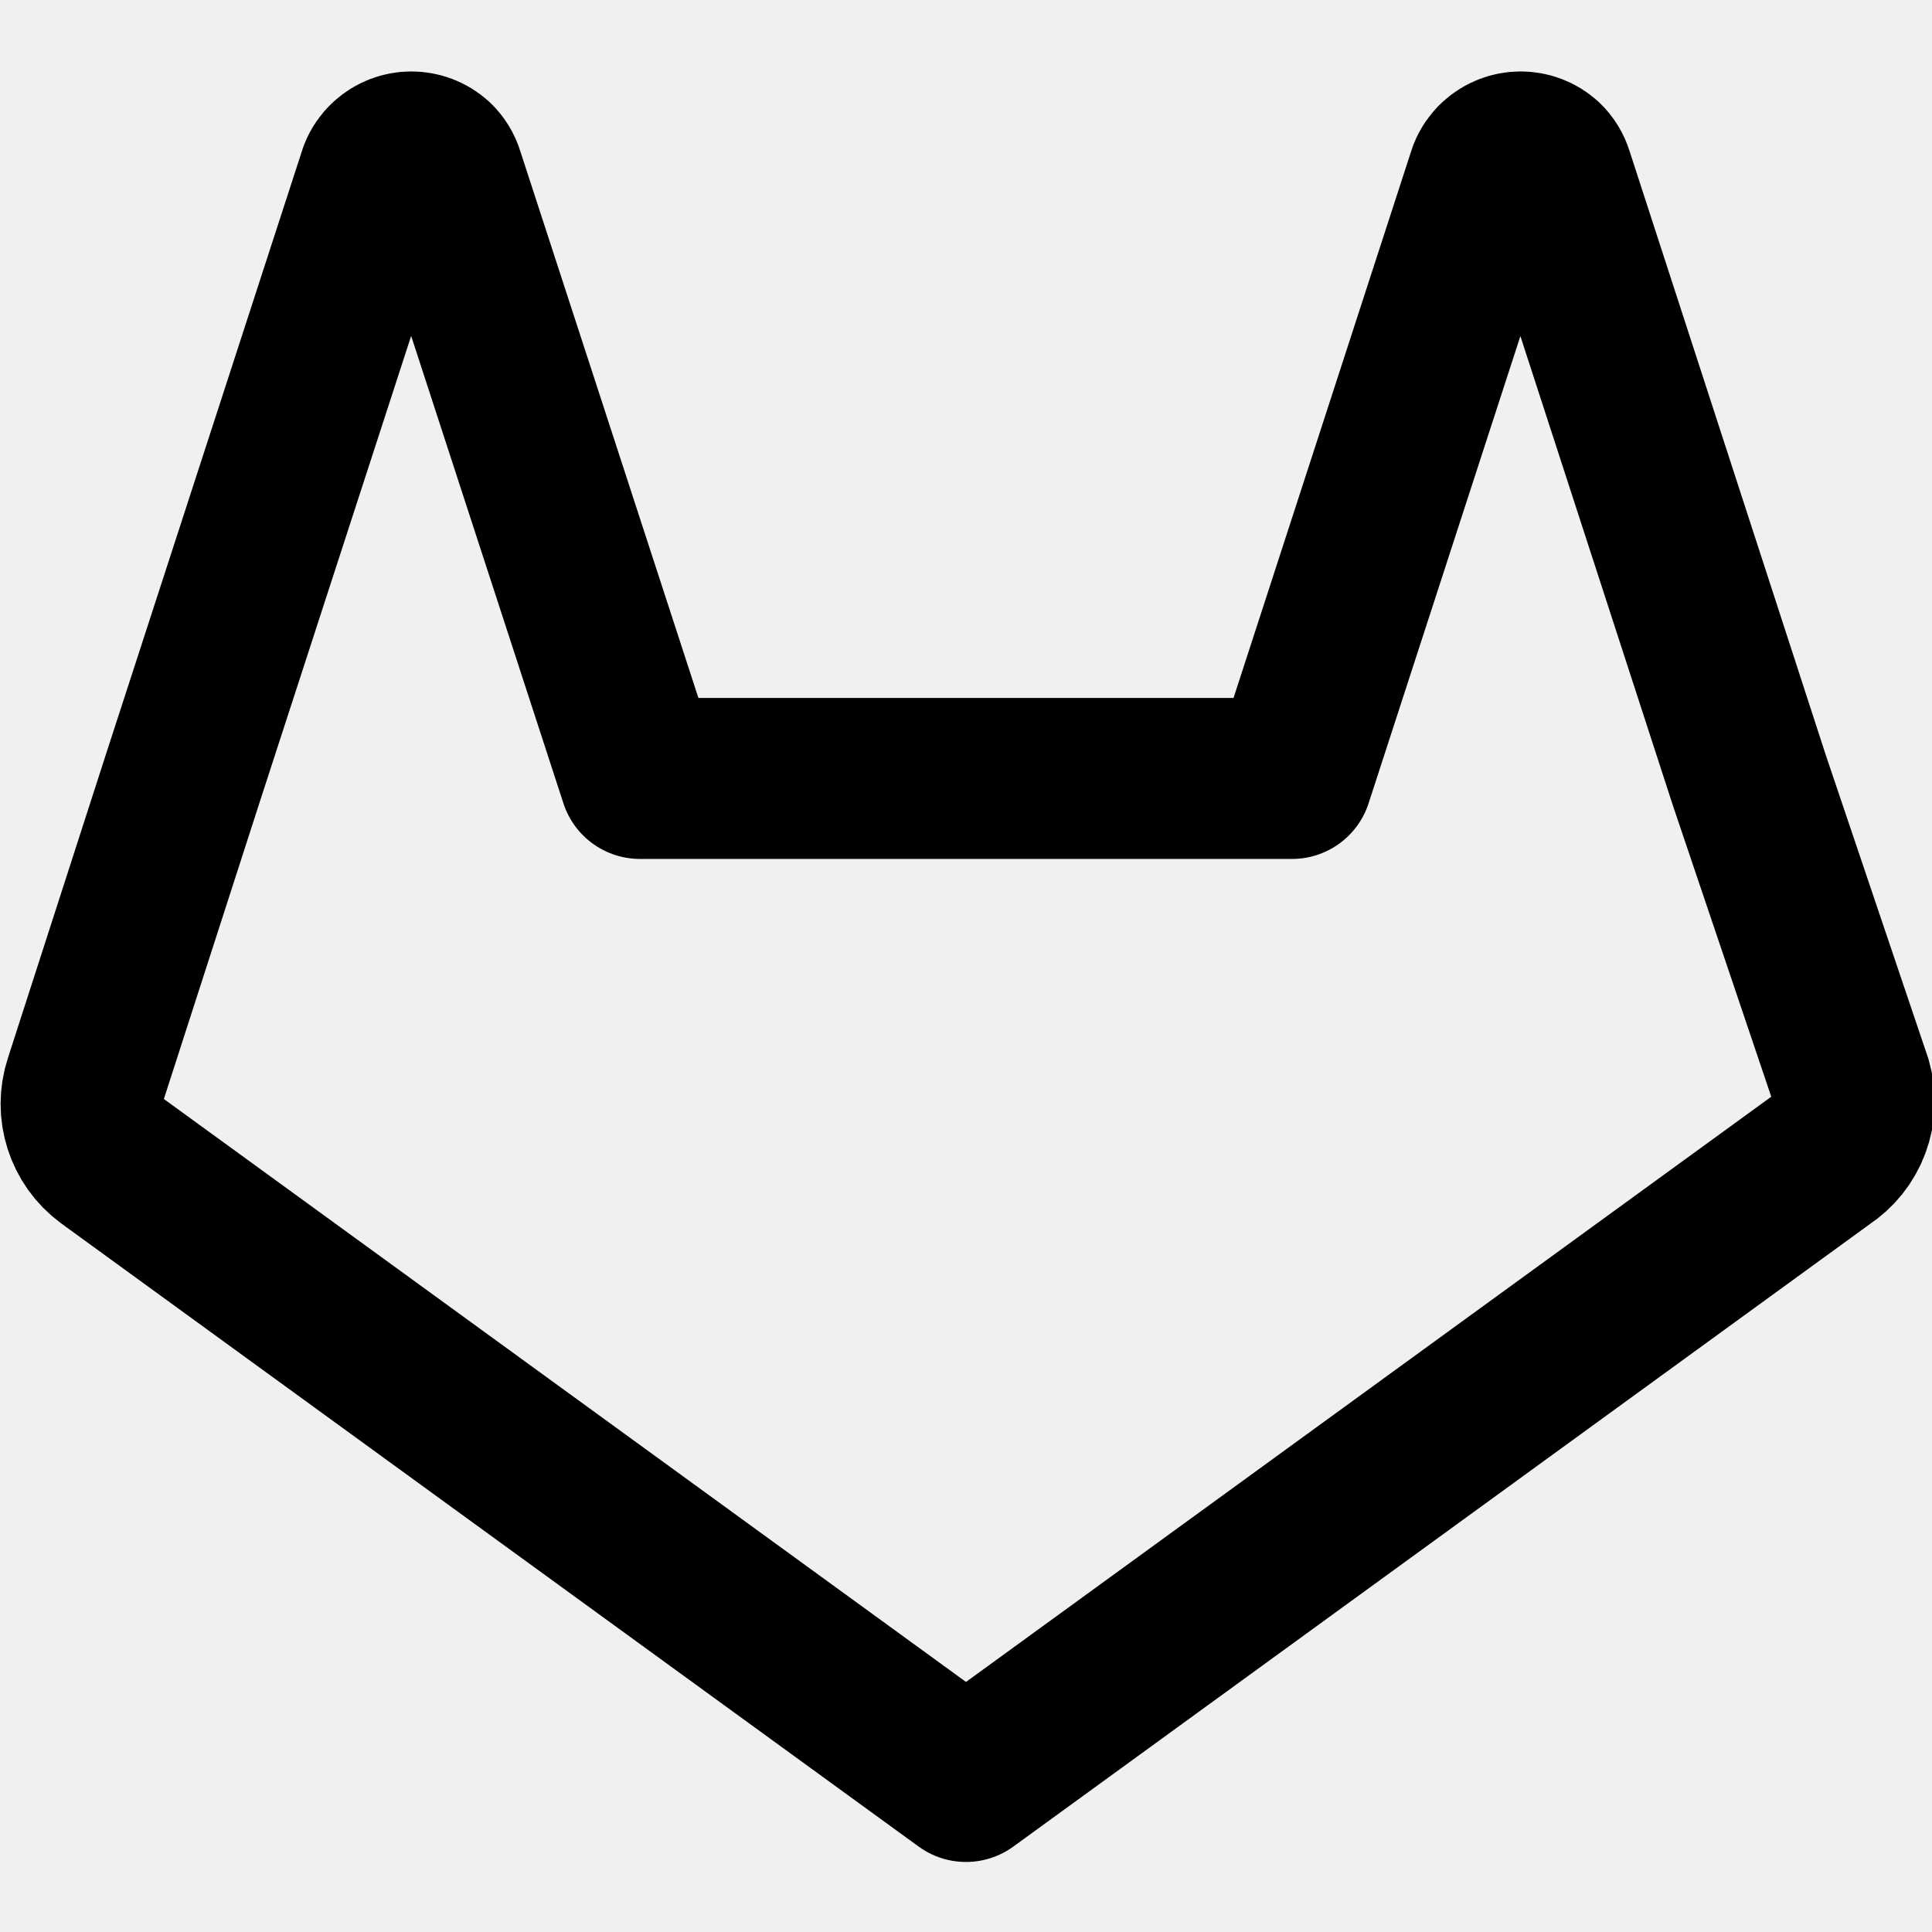
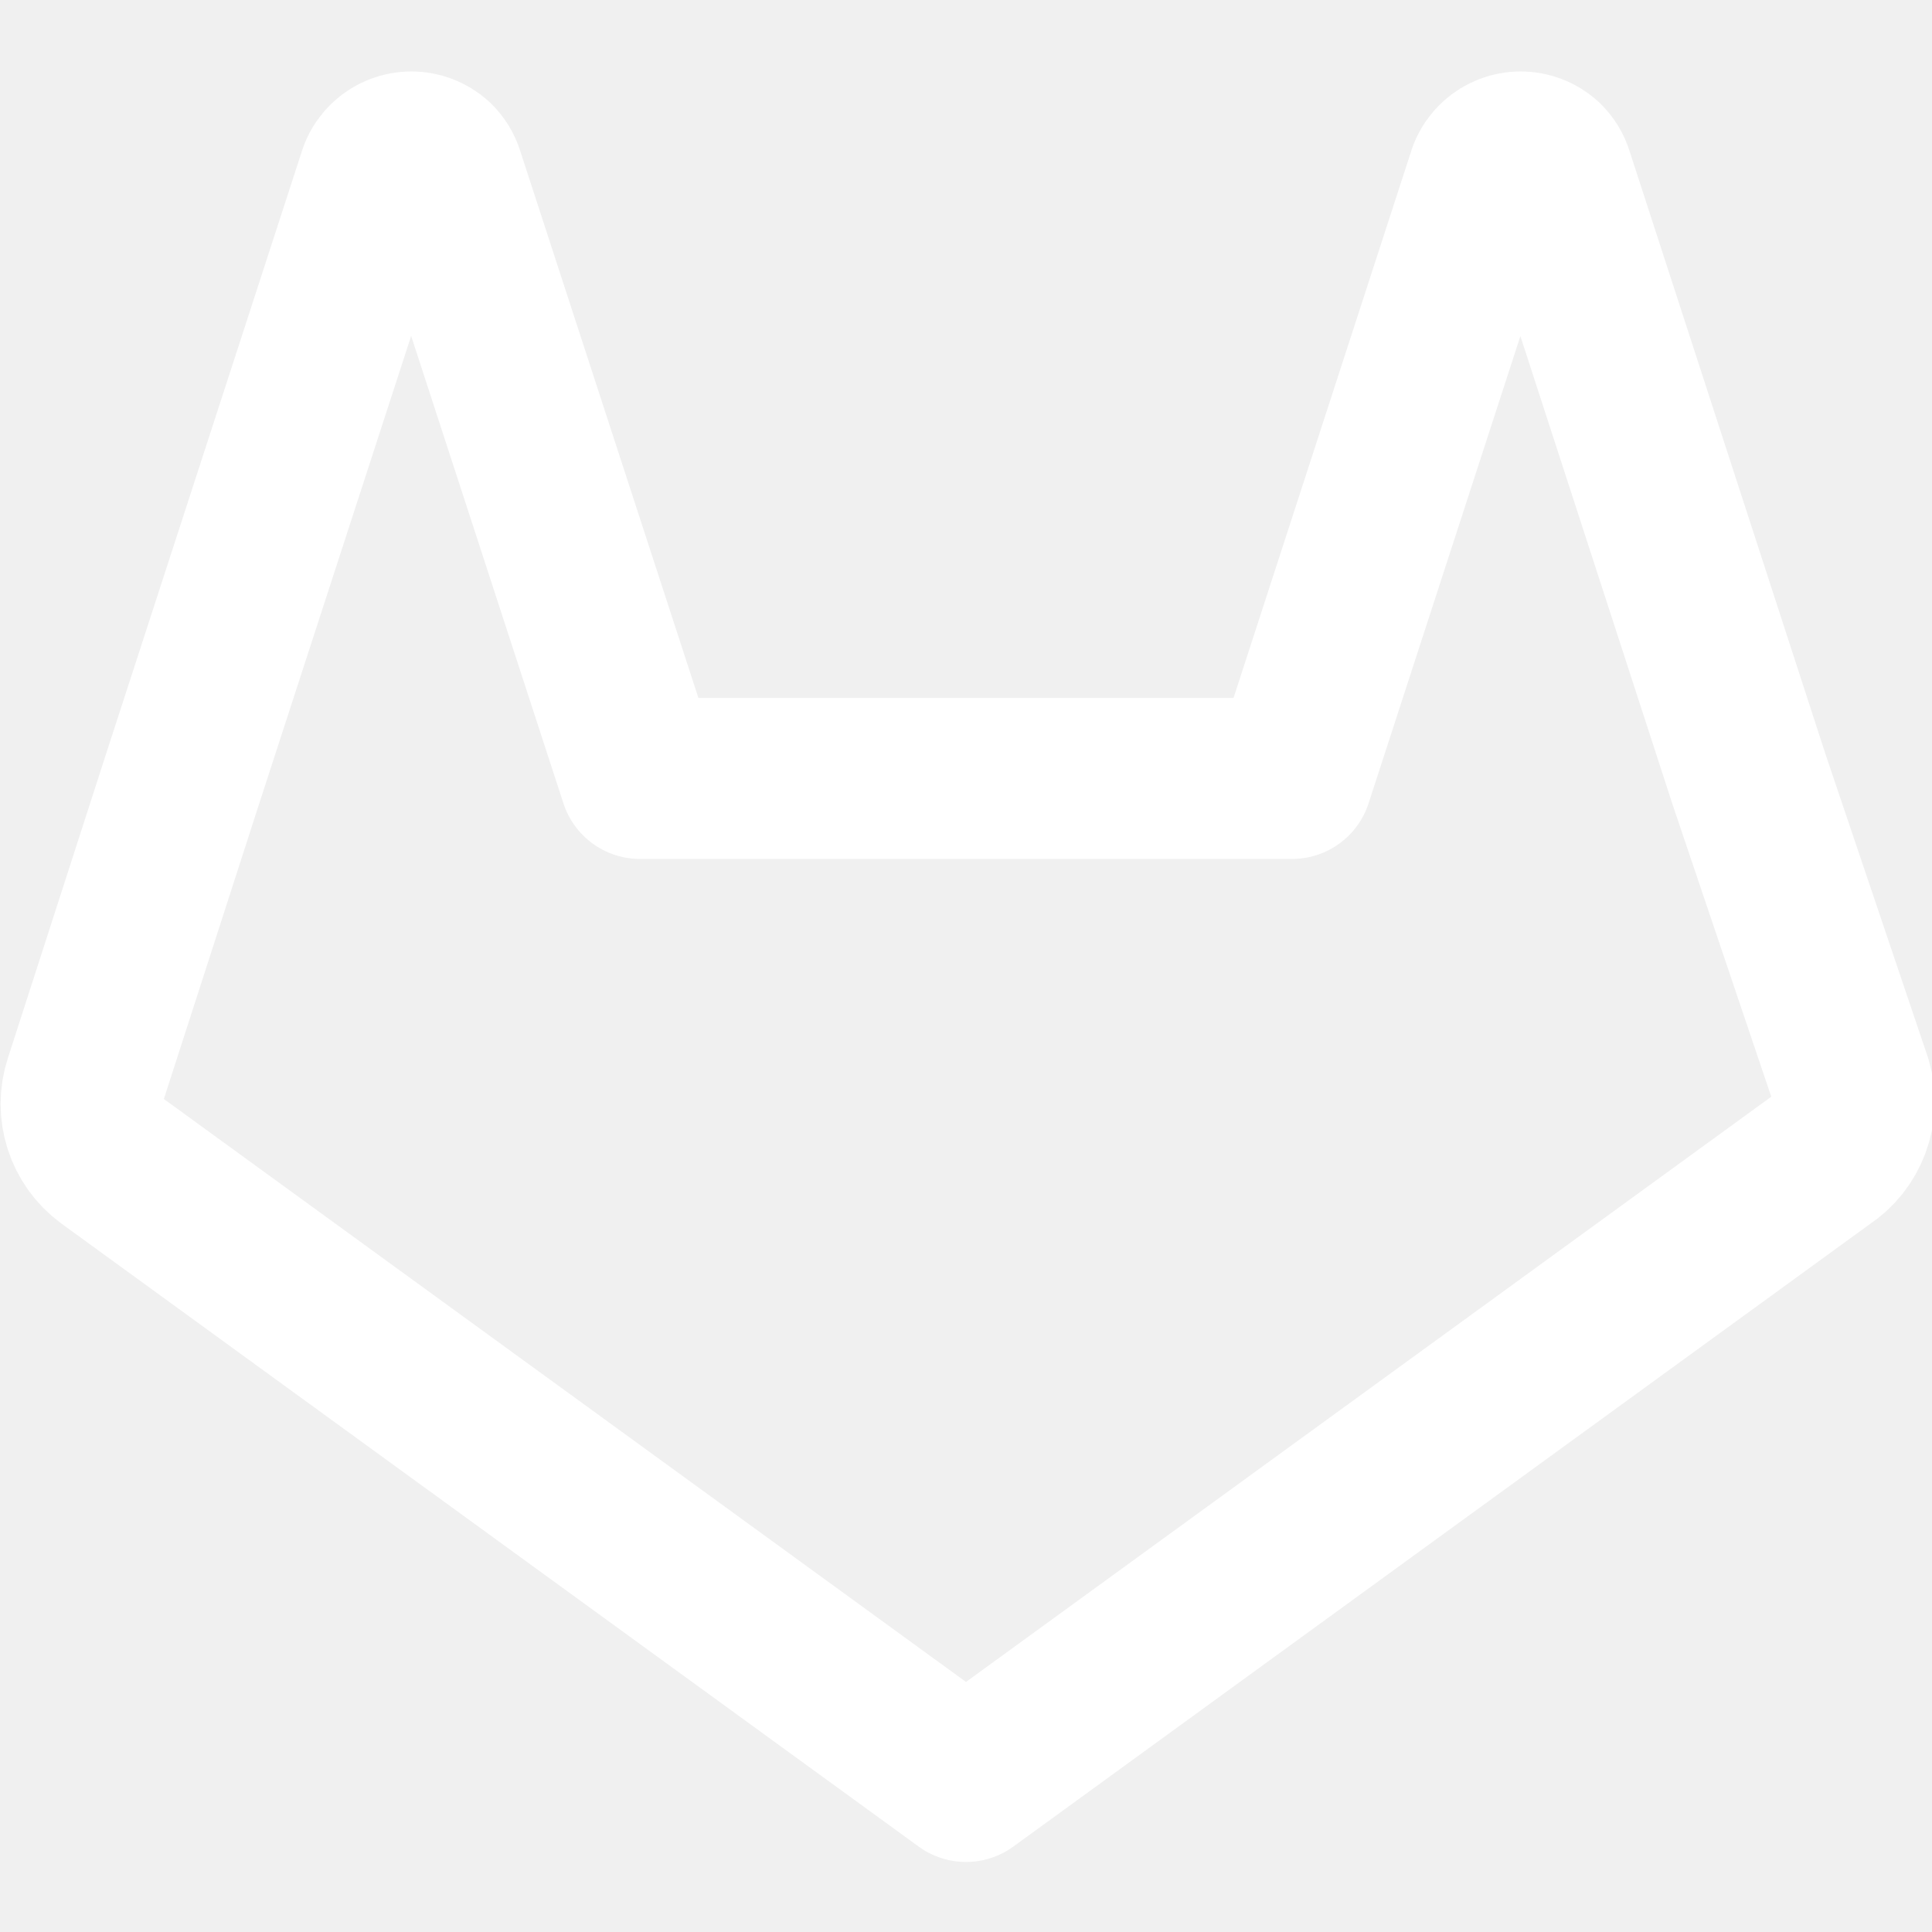
- <svg xmlns="http://www.w3.org/2000/svg" width="24" height="24" viewBox="0 0 24 24" fill="none" stroke="currentColor" stroke-width="2" stroke-linecap="round" stroke-linejoin="round" class="feather feather-gitlab">
+ <svg xmlns="http://www.w3.org/2000/svg" width="24" height="24" viewBox="0 0 24 24" fill="none" stroke="#fff" stroke-width="2" stroke-linecap="round" stroke-linejoin="round" class="feather feather-gitlab">
  <path d="M22.65 14.39L12 22.13 1.35 14.39a.84.84 0 0 1-.3-.94l1.22-3.78 2.44-7.51A.42.42 0 0 1 4.82 2a.43.43 0 0 1 .58 0 .42.42 0 0 1 .11.18l2.44 7.49h8.1l2.44-7.51A.42.42 0 0 1 18.6 2a.43.43 0 0 1 .58 0 .42.42 0 0 1 .11.18l2.44 7.51L23 13.45a.84.84 0 0 1-.35.94z" />
</svg>
